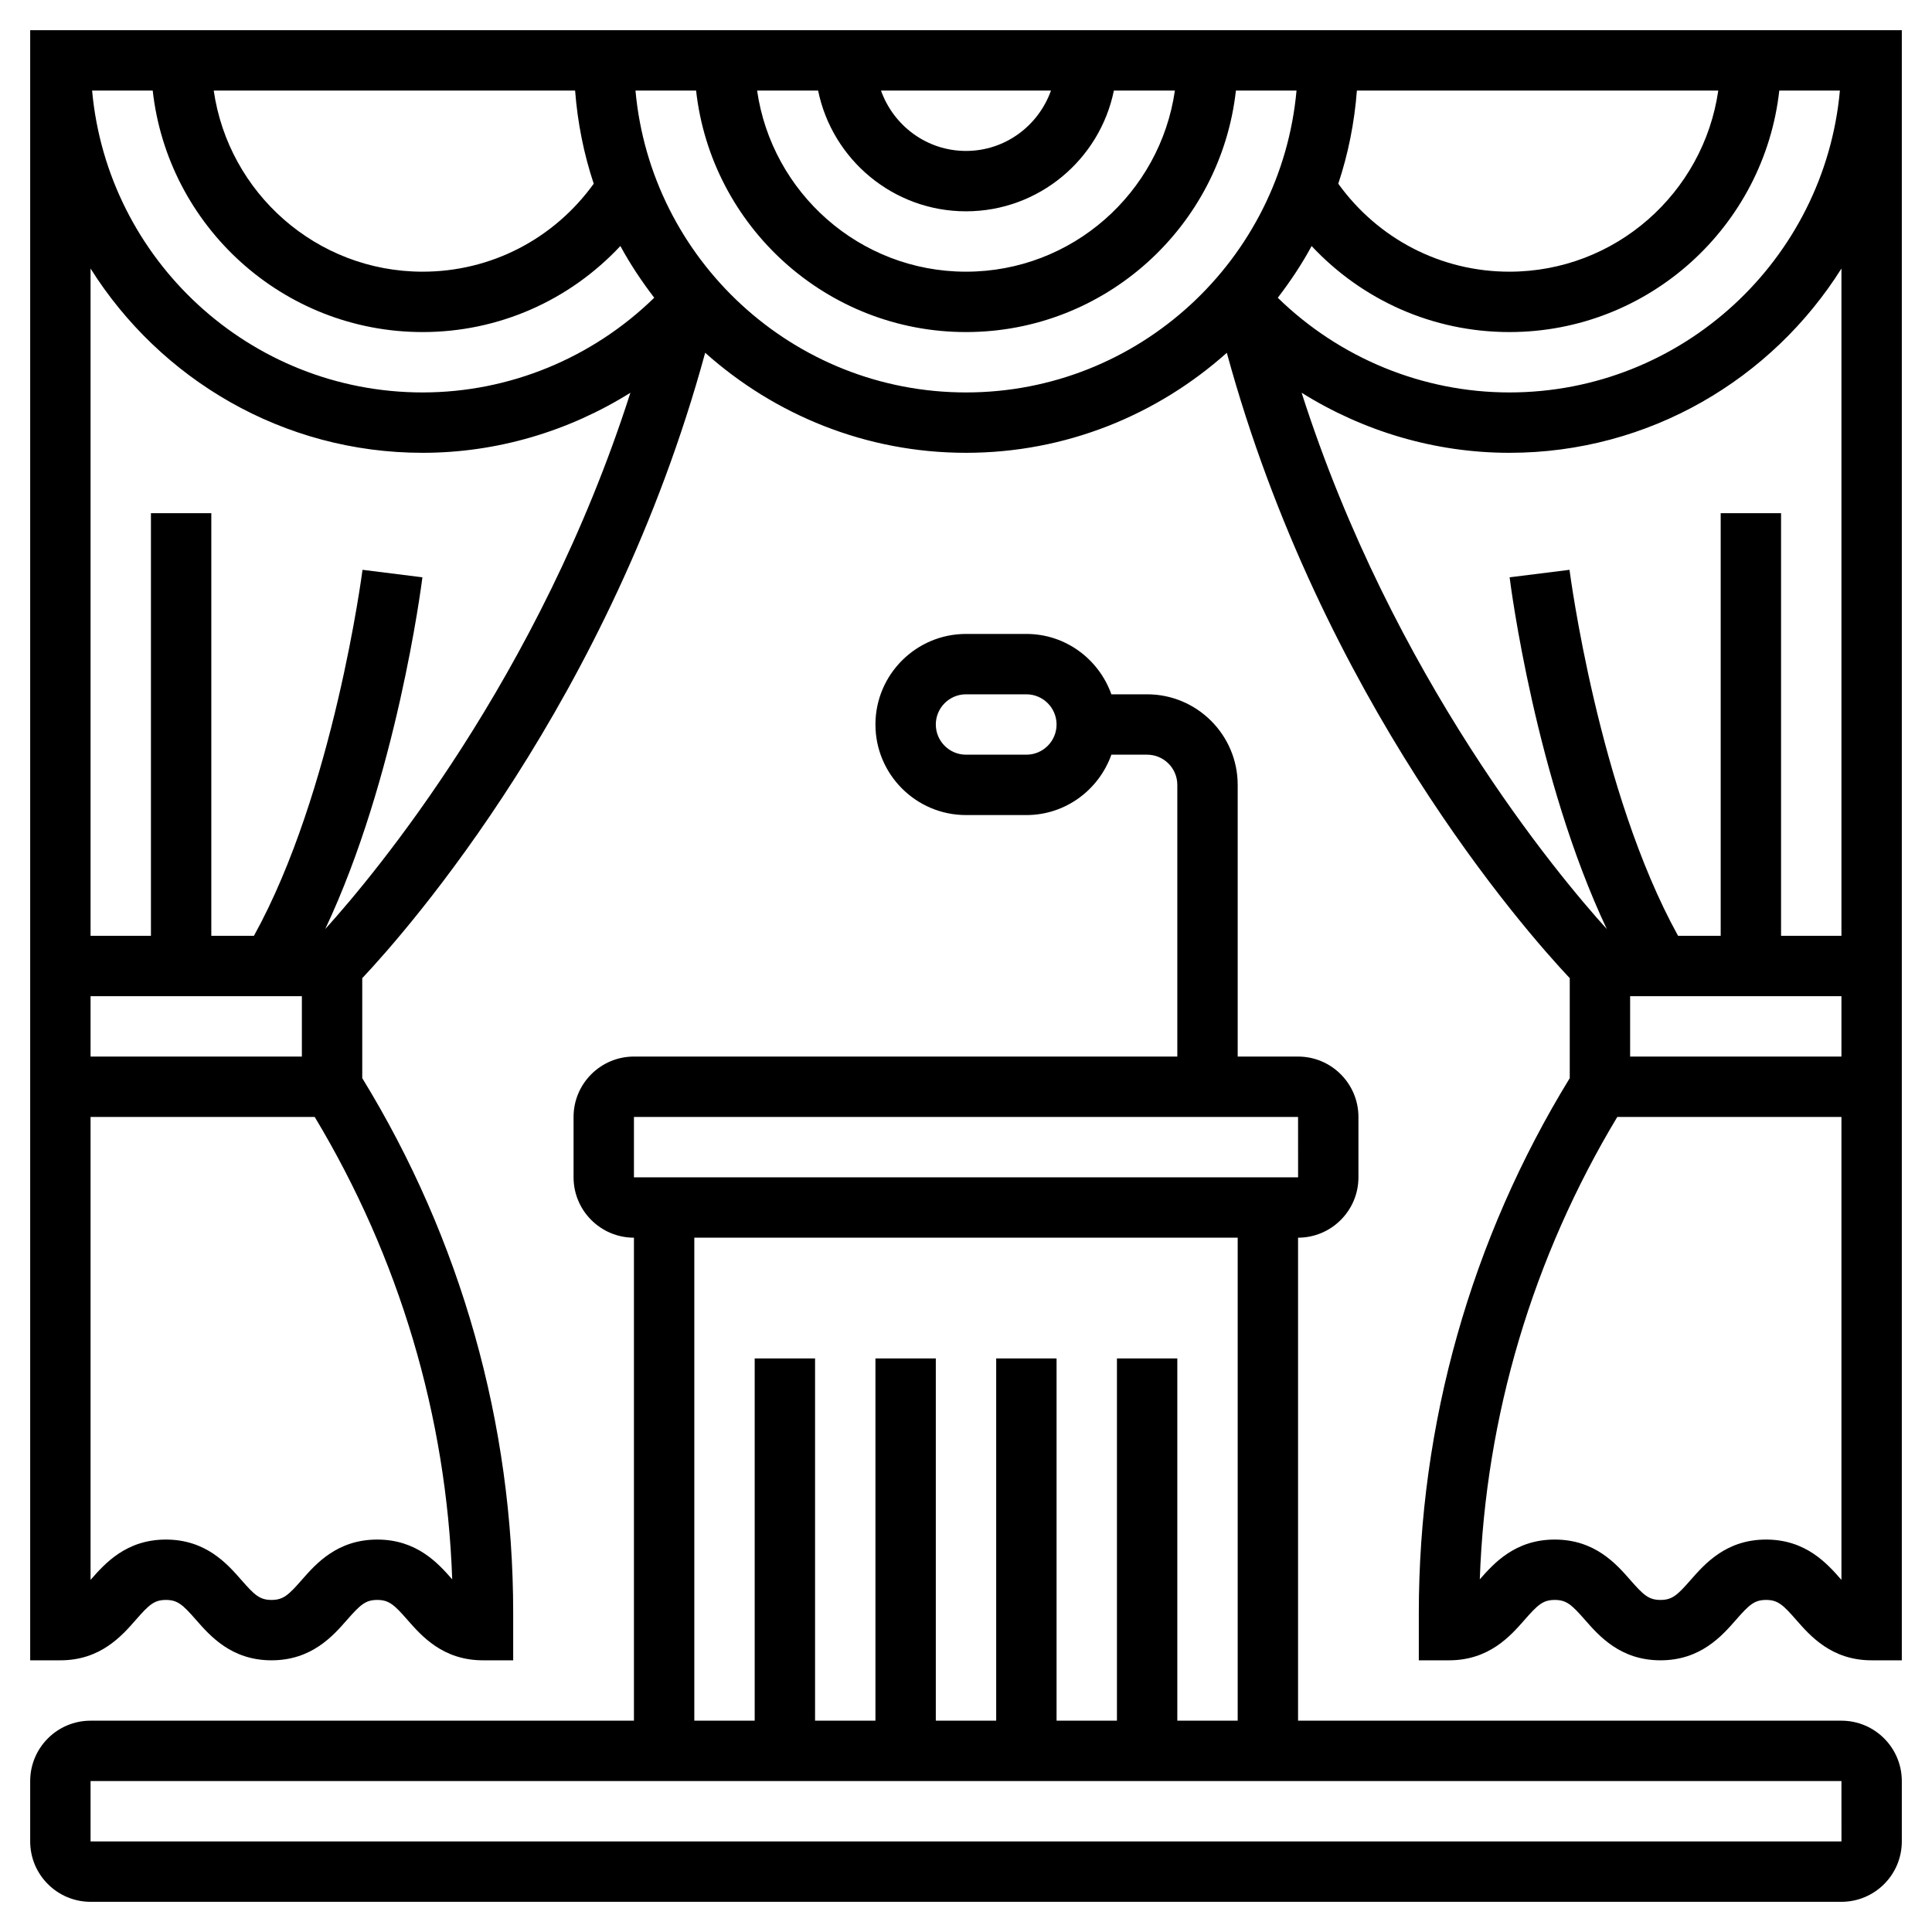
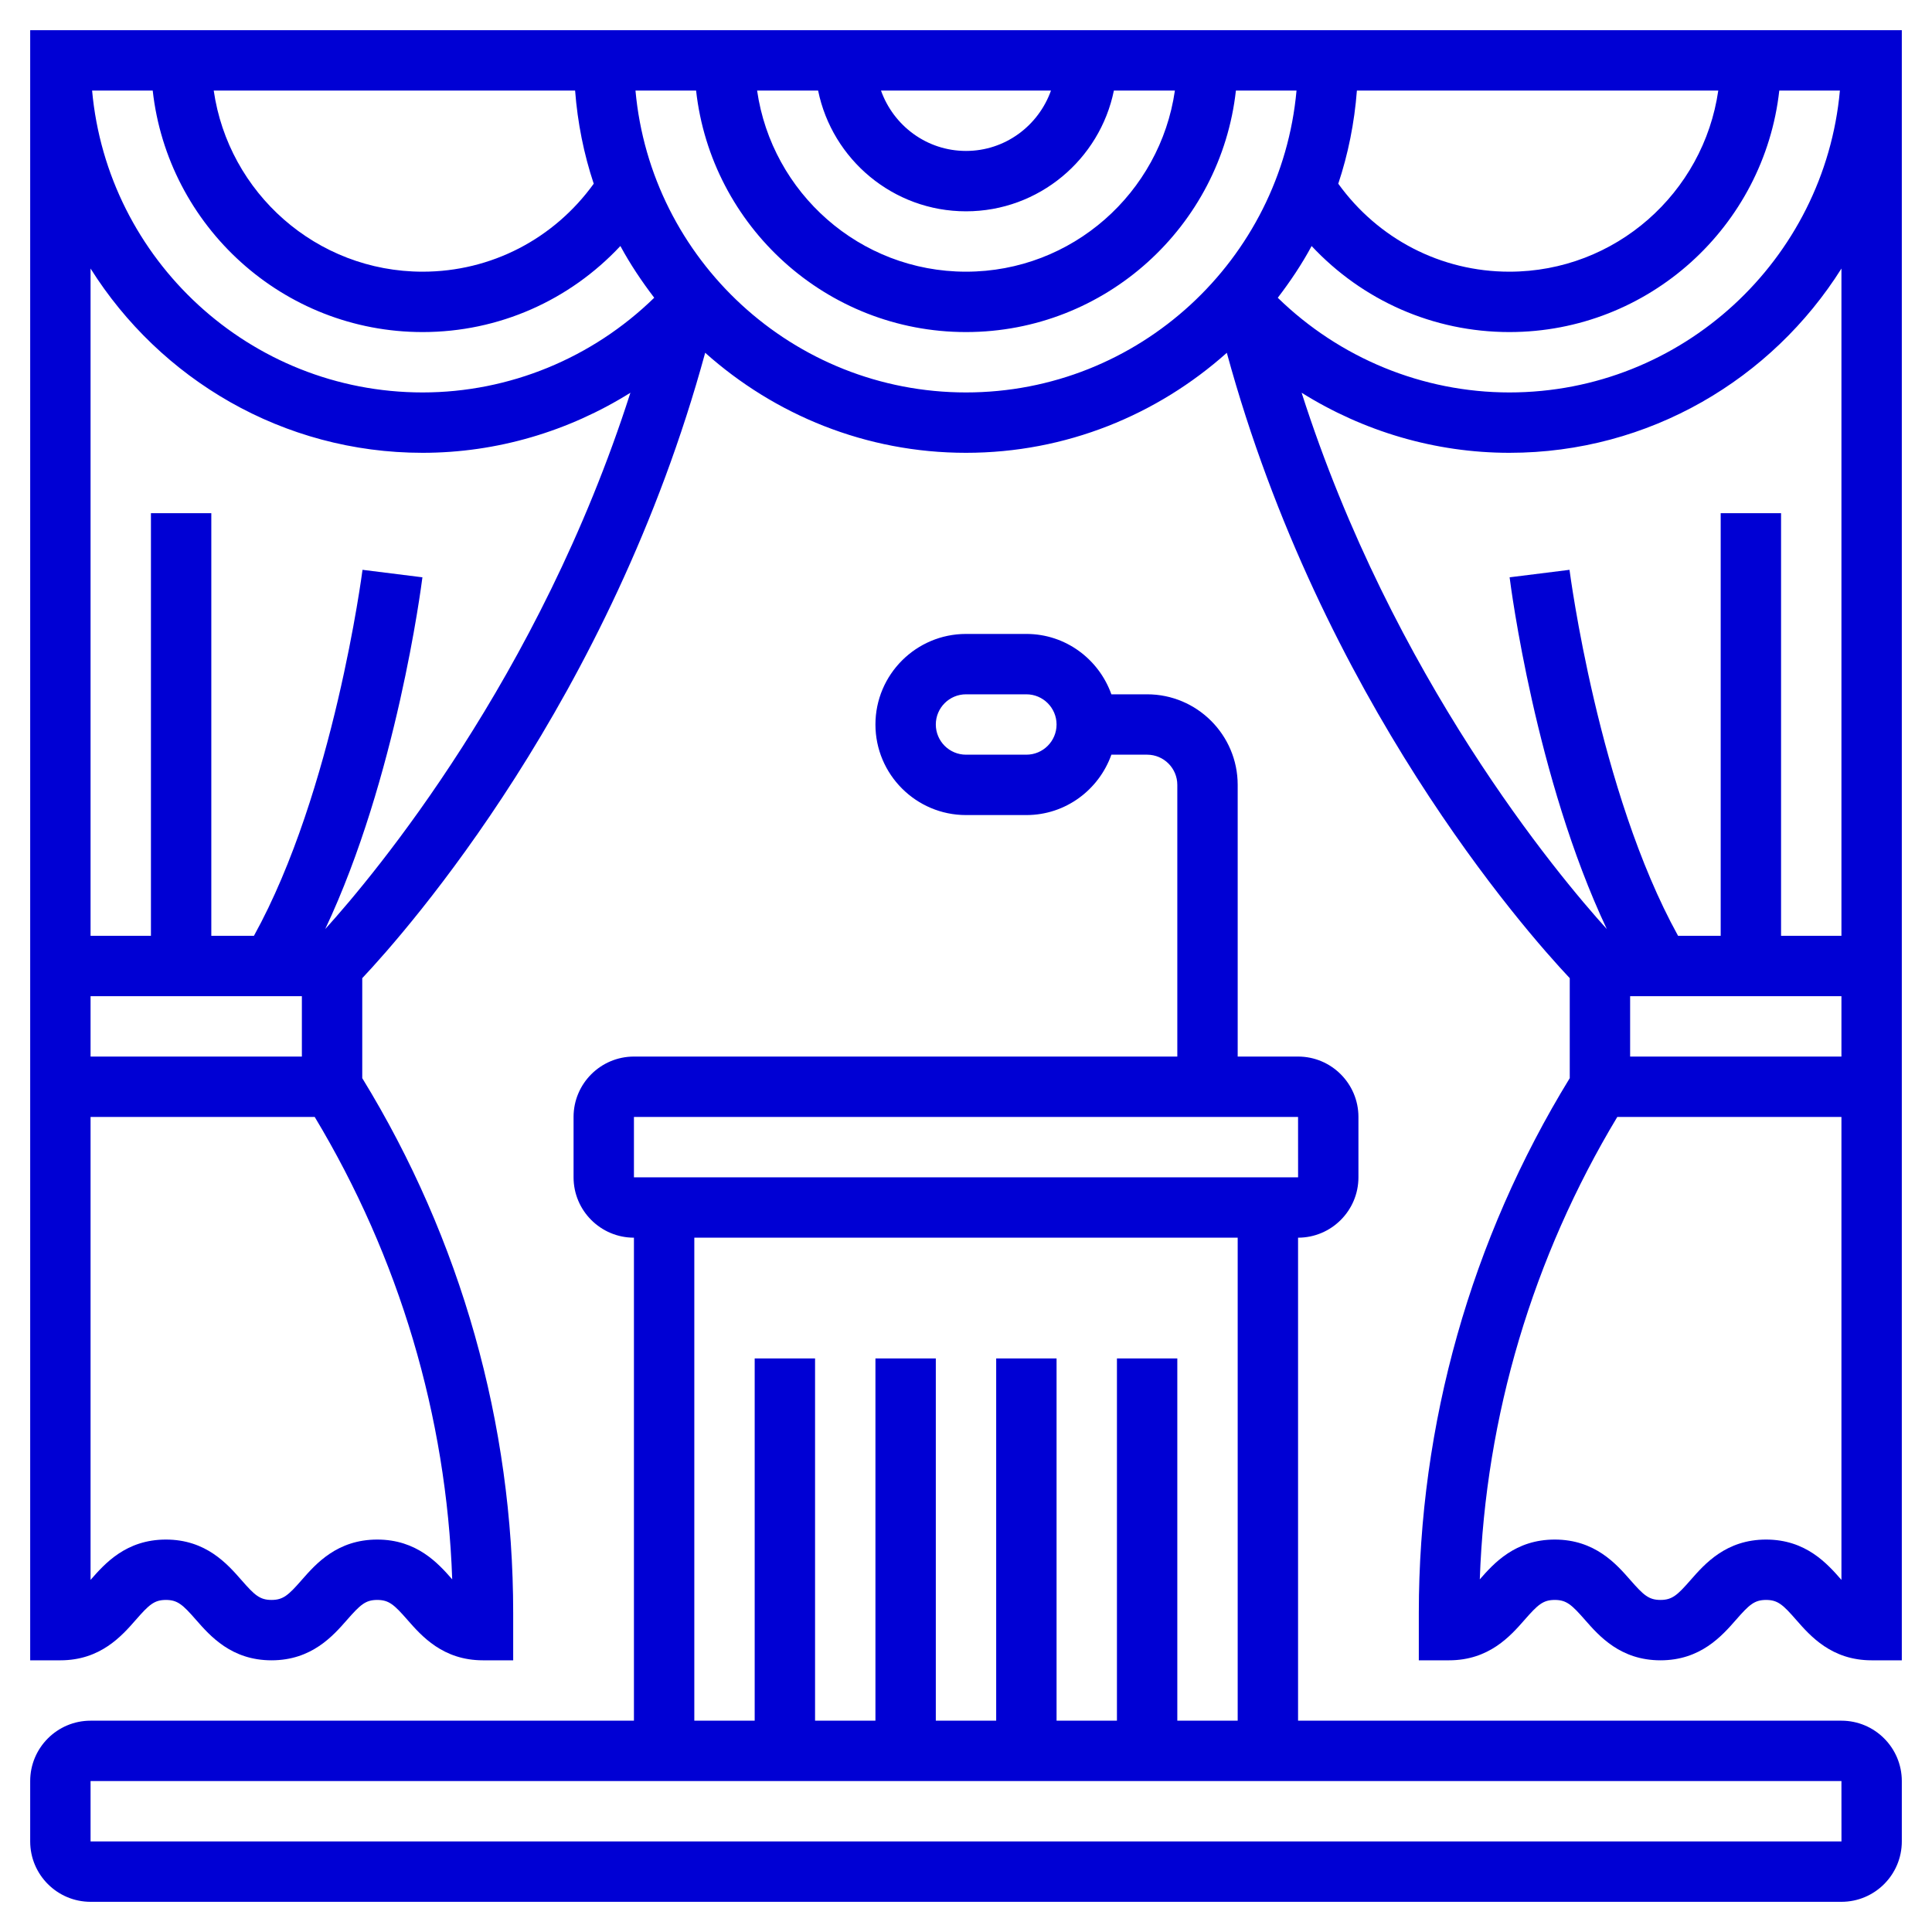
<svg xmlns="http://www.w3.org/2000/svg" id="_x33_0" enable-background="new 0 0 64 64" height="512" viewBox="0 0 64 64" width="512">
  <g>
-     <path d="m61 57h-18v-16c1.103 0 2-.897 2-2v-2c0-1.103-.897-2-2-2h-2v-9c0-1.654-1.346-3-3-3h-1.184c-.414-1.161-1.514-2-2.816-2h-2c-1.654 0-3 1.346-3 3s1.346 3 3 3h2c1.302 0 2.402-.839 2.816-2h1.184c.552 0 1 .449 1 1v9h-18c-1.103 0-2 .897-2 2v2c0 1.103.897 2 2 2v16h-18c-1.103 0-2 .897-2 2v2c0 1.103.897 2 2 2h58c1.103 0 2-.897 2-2v-2c0-1.103-.897-2-2-2zm-27-32h-2c-.552 0-1-.449-1-1s.448-1 1-1h2c.552 0 1 .449 1 1s-.448 1-1 1zm-13 12h22l.001 2h-22.001zm2 4h18v16h-2v-12h-2v12h-2v-12h-2v12h-2v-12h-2v12h-2v-12h-2v12h-2zm-20 20v-2h58l.001 2z" />
-     <path d="m1 1v54h1c1.328 0 2.034-.808 2.501-1.342.435-.497.607-.658.995-.658s.562.161.996.658c.468.534 1.174 1.342 2.502 1.342 1.329 0 2.035-.807 2.503-1.341.437-.498.61-.659 1-.659.389 0 .563.161.999.659.468.534 1.174 1.341 2.504 1.341h1v-1.566c0-6.263-1.728-12.383-5-17.719v-3.312c1.509-1.602 8.226-9.229 11.36-20.717 2.3 2.054 5.322 3.314 8.64 3.314s6.34-1.26 8.64-3.313c3.134 11.487 9.851 19.114 11.36 20.716v3.312c-3.272 5.335-5 11.456-5 17.719v1.566h1c1.33 0 2.036-.807 2.504-1.341.436-.498.61-.659.999-.659.39 0 .563.161 1 .659.468.534 1.174 1.341 2.503 1.341 1.328 0 2.034-.808 2.502-1.342.434-.497.608-.658.996-.658s.561.161.995.658c.467.534 1.173 1.342 2.501 1.342h1v-54zm41.328 8.864c.414-.542.796-1.11 1.121-1.714 1.684 1.8 4.025 2.85 6.551 2.85 4.625 0 8.442-3.507 8.941-8h2.008c-.507 5.598-5.221 10-10.949 10-2.877 0-5.625-1.14-7.672-3.136zm2.621-6.864h11.971c-.488 3.387-3.401 6-6.92 6-2.271 0-4.351-1.088-5.668-2.914.327-.983.535-2.016.617-3.086zm-12.949 4c2.414 0 4.434-1.721 4.899-4h2.021c-.488 3.387-3.401 6-6.92 6s-6.432-2.613-6.92-6h2.021c.465 2.279 2.485 4 4.899 4zm-2.816-4h5.631c-.413 1.161-1.513 2-2.815 2s-2.402-.839-2.816-2zm-15.184 10c-5.728 0-10.442-4.402-10.949-10h2.008c.499 4.493 4.316 8 8.941 8 2.526 0 4.867-1.05 6.551-2.851.326.604.708 1.172 1.121 1.714-2.047 1.997-4.795 3.137-7.672 3.137zm5.668-6.914c-1.317 1.826-3.397 2.914-5.668 2.914-3.519 0-6.432-2.613-6.92-6h11.971c.082 1.07.29 2.103.617 3.086zm-9.668 26.914v2h-7v-2zm4.98 19.318c-.467-.533-1.172-1.318-2.483-1.318-1.33 0-2.036.807-2.504 1.341-.436.498-.61.659-.999.659-.388 0-.562-.161-.996-.658-.468-.534-1.174-1.342-2.502-1.342-1.323 0-2.029.802-2.496 1.336v-15.336h7.425c2.795 4.647 4.367 9.906 4.555 15.318zm-4.207-21.541c2.361-5.004 3.182-11.354 3.22-11.653l-1.984-.248c-.011.075-.954 7.343-3.597 12.124h-1.412v-14h-2v14h-2v-22.104c2.303 3.66 6.367 6.104 11 6.104 2.46 0 4.837-.711 6.883-1.99-3.023 9.444-8.481 15.968-10.11 17.767zm21.227-17.777c-5.728 0-10.442-4.402-10.949-10h2.008c.499 4.493 4.316 8 8.941 8s8.442-3.507 8.941-8h2.008c-.507 5.598-5.221 10-10.949 10zm26.504 38c-1.328 0-2.034.808-2.502 1.342-.435.497-.608.658-.996.658-.389 0-.563-.161-.999-.659-.468-.534-1.174-1.341-2.504-1.341-1.311 0-2.016.785-2.483 1.318.189-5.412 1.76-10.672 4.555-15.318h7.425v15.336c-.467-.534-1.173-1.336-2.496-1.336zm-4.504-18h7v2h-7zm7-2h-2v-14h-2v14h-1.412c-2.643-4.781-3.586-12.049-3.596-12.124l-1.984.248c.037.299.859 6.649 3.22 11.653-1.629-1.799-7.087-8.323-10.11-17.767 2.045 1.279 4.422 1.99 6.882 1.99 4.633 0 8.697-2.444 11-6.104z" />
+     <path fill="#0000d4" d="m61 57h-18v-16c1.103 0 2-.897 2-2v-2c0-1.103-.897-2-2-2h-2v-9c0-1.654-1.346-3-3-3h-1.184c-.414-1.161-1.514-2-2.816-2h-2c-1.654 0-3 1.346-3 3s1.346 3 3 3h2c1.302 0 2.402-.839 2.816-2h1.184c.552 0 1 .449 1 1v9h-18c-1.103 0-2 .897-2 2v2c0 1.103.897 2 2 2v16h-18c-1.103 0-2 .897-2 2v2c0 1.103.897 2 2 2h58c1.103 0 2-.897 2-2v-2c0-1.103-.897-2-2-2zm-27-32h-2c-.552 0-1-.449-1-1s.448-1 1-1h2c.552 0 1 .449 1 1s-.448 1-1 1zm-13 12h22l.001 2h-22.001zm2 4h18v16h-2v-12h-2v12h-2v-12h-2v12h-2v-12h-2v12h-2v-12h-2v12h-2zm-20 20v-2h58l.001 2z" />
+     <path fill="#0000d4" d="m1 1v54h1c1.328 0 2.034-.808 2.501-1.342.435-.497.607-.658.995-.658s.562.161.996.658c.468.534 1.174 1.342 2.502 1.342 1.329 0 2.035-.807 2.503-1.341.437-.498.61-.659 1-.659.389 0 .563.161.999.659.468.534 1.174 1.341 2.504 1.341h1v-1.566c0-6.263-1.728-12.383-5-17.719v-3.312c1.509-1.602 8.226-9.229 11.36-20.717 2.3 2.054 5.322 3.314 8.64 3.314s6.34-1.26 8.64-3.313c3.134 11.487 9.851 19.114 11.36 20.716v3.312c-3.272 5.335-5 11.456-5 17.719v1.566h1c1.33 0 2.036-.807 2.504-1.341.436-.498.61-.659.999-.659.39 0 .563.161 1 .659.468.534 1.174 1.341 2.503 1.341 1.328 0 2.034-.808 2.502-1.342.434-.497.608-.658.996-.658s.561.161.995.658c.467.534 1.173 1.342 2.501 1.342h1v-54zm41.328 8.864c.414-.542.796-1.11 1.121-1.714 1.684 1.8 4.025 2.85 6.551 2.85 4.625 0 8.442-3.507 8.941-8h2.008c-.507 5.598-5.221 10-10.949 10-2.877 0-5.625-1.14-7.672-3.136zm2.621-6.864h11.971c-.488 3.387-3.401 6-6.92 6-2.271 0-4.351-1.088-5.668-2.914.327-.983.535-2.016.617-3.086zm-12.949 4c2.414 0 4.434-1.721 4.899-4h2.021c-.488 3.387-3.401 6-6.92 6s-6.432-2.613-6.92-6h2.021c.465 2.279 2.485 4 4.899 4zm-2.816-4h5.631c-.413 1.161-1.513 2-2.815 2s-2.402-.839-2.816-2zm-15.184 10c-5.728 0-10.442-4.402-10.949-10h2.008c.499 4.493 4.316 8 8.941 8 2.526 0 4.867-1.05 6.551-2.851.326.604.708 1.172 1.121 1.714-2.047 1.997-4.795 3.137-7.672 3.137zm5.668-6.914c-1.317 1.826-3.397 2.914-5.668 2.914-3.519 0-6.432-2.613-6.92-6h11.971c.082 1.07.29 2.103.617 3.086zm-9.668 26.914v2h-7v-2zm4.98 19.318c-.467-.533-1.172-1.318-2.483-1.318-1.33 0-2.036.807-2.504 1.341-.436.498-.61.659-.999.659-.388 0-.562-.161-.996-.658-.468-.534-1.174-1.342-2.502-1.342-1.323 0-2.029.802-2.496 1.336v-15.336h7.425c2.795 4.647 4.367 9.906 4.555 15.318zm-4.207-21.541c2.361-5.004 3.182-11.354 3.22-11.653l-1.984-.248c-.011.075-.954 7.343-3.597 12.124h-1.412v-14h-2v14h-2v-22.104c2.303 3.66 6.367 6.104 11 6.104 2.46 0 4.837-.711 6.883-1.99-3.023 9.444-8.481 15.968-10.11 17.767zm21.227-17.777c-5.728 0-10.442-4.402-10.949-10h2.008c.499 4.493 4.316 8 8.941 8s8.442-3.507 8.941-8h2.008c-.507 5.598-5.221 10-10.949 10zm26.504 38c-1.328 0-2.034.808-2.502 1.342-.435.497-.608.658-.996.658-.389 0-.563-.161-.999-.659-.468-.534-1.174-1.341-2.504-1.341-1.311 0-2.016.785-2.483 1.318.189-5.412 1.76-10.672 4.555-15.318h7.425v15.336c-.467-.534-1.173-1.336-2.496-1.336zm-4.504-18h7v2h-7zm7-2h-2v-14h-2v14h-1.412c-2.643-4.781-3.586-12.049-3.596-12.124l-1.984.248c.037.299.859 6.649 3.22 11.653-1.629-1.799-7.087-8.323-10.11-17.767 2.045 1.279 4.422 1.99 6.882 1.99 4.633 0 8.697-2.444 11-6.104z" />
  </g>
</svg>
